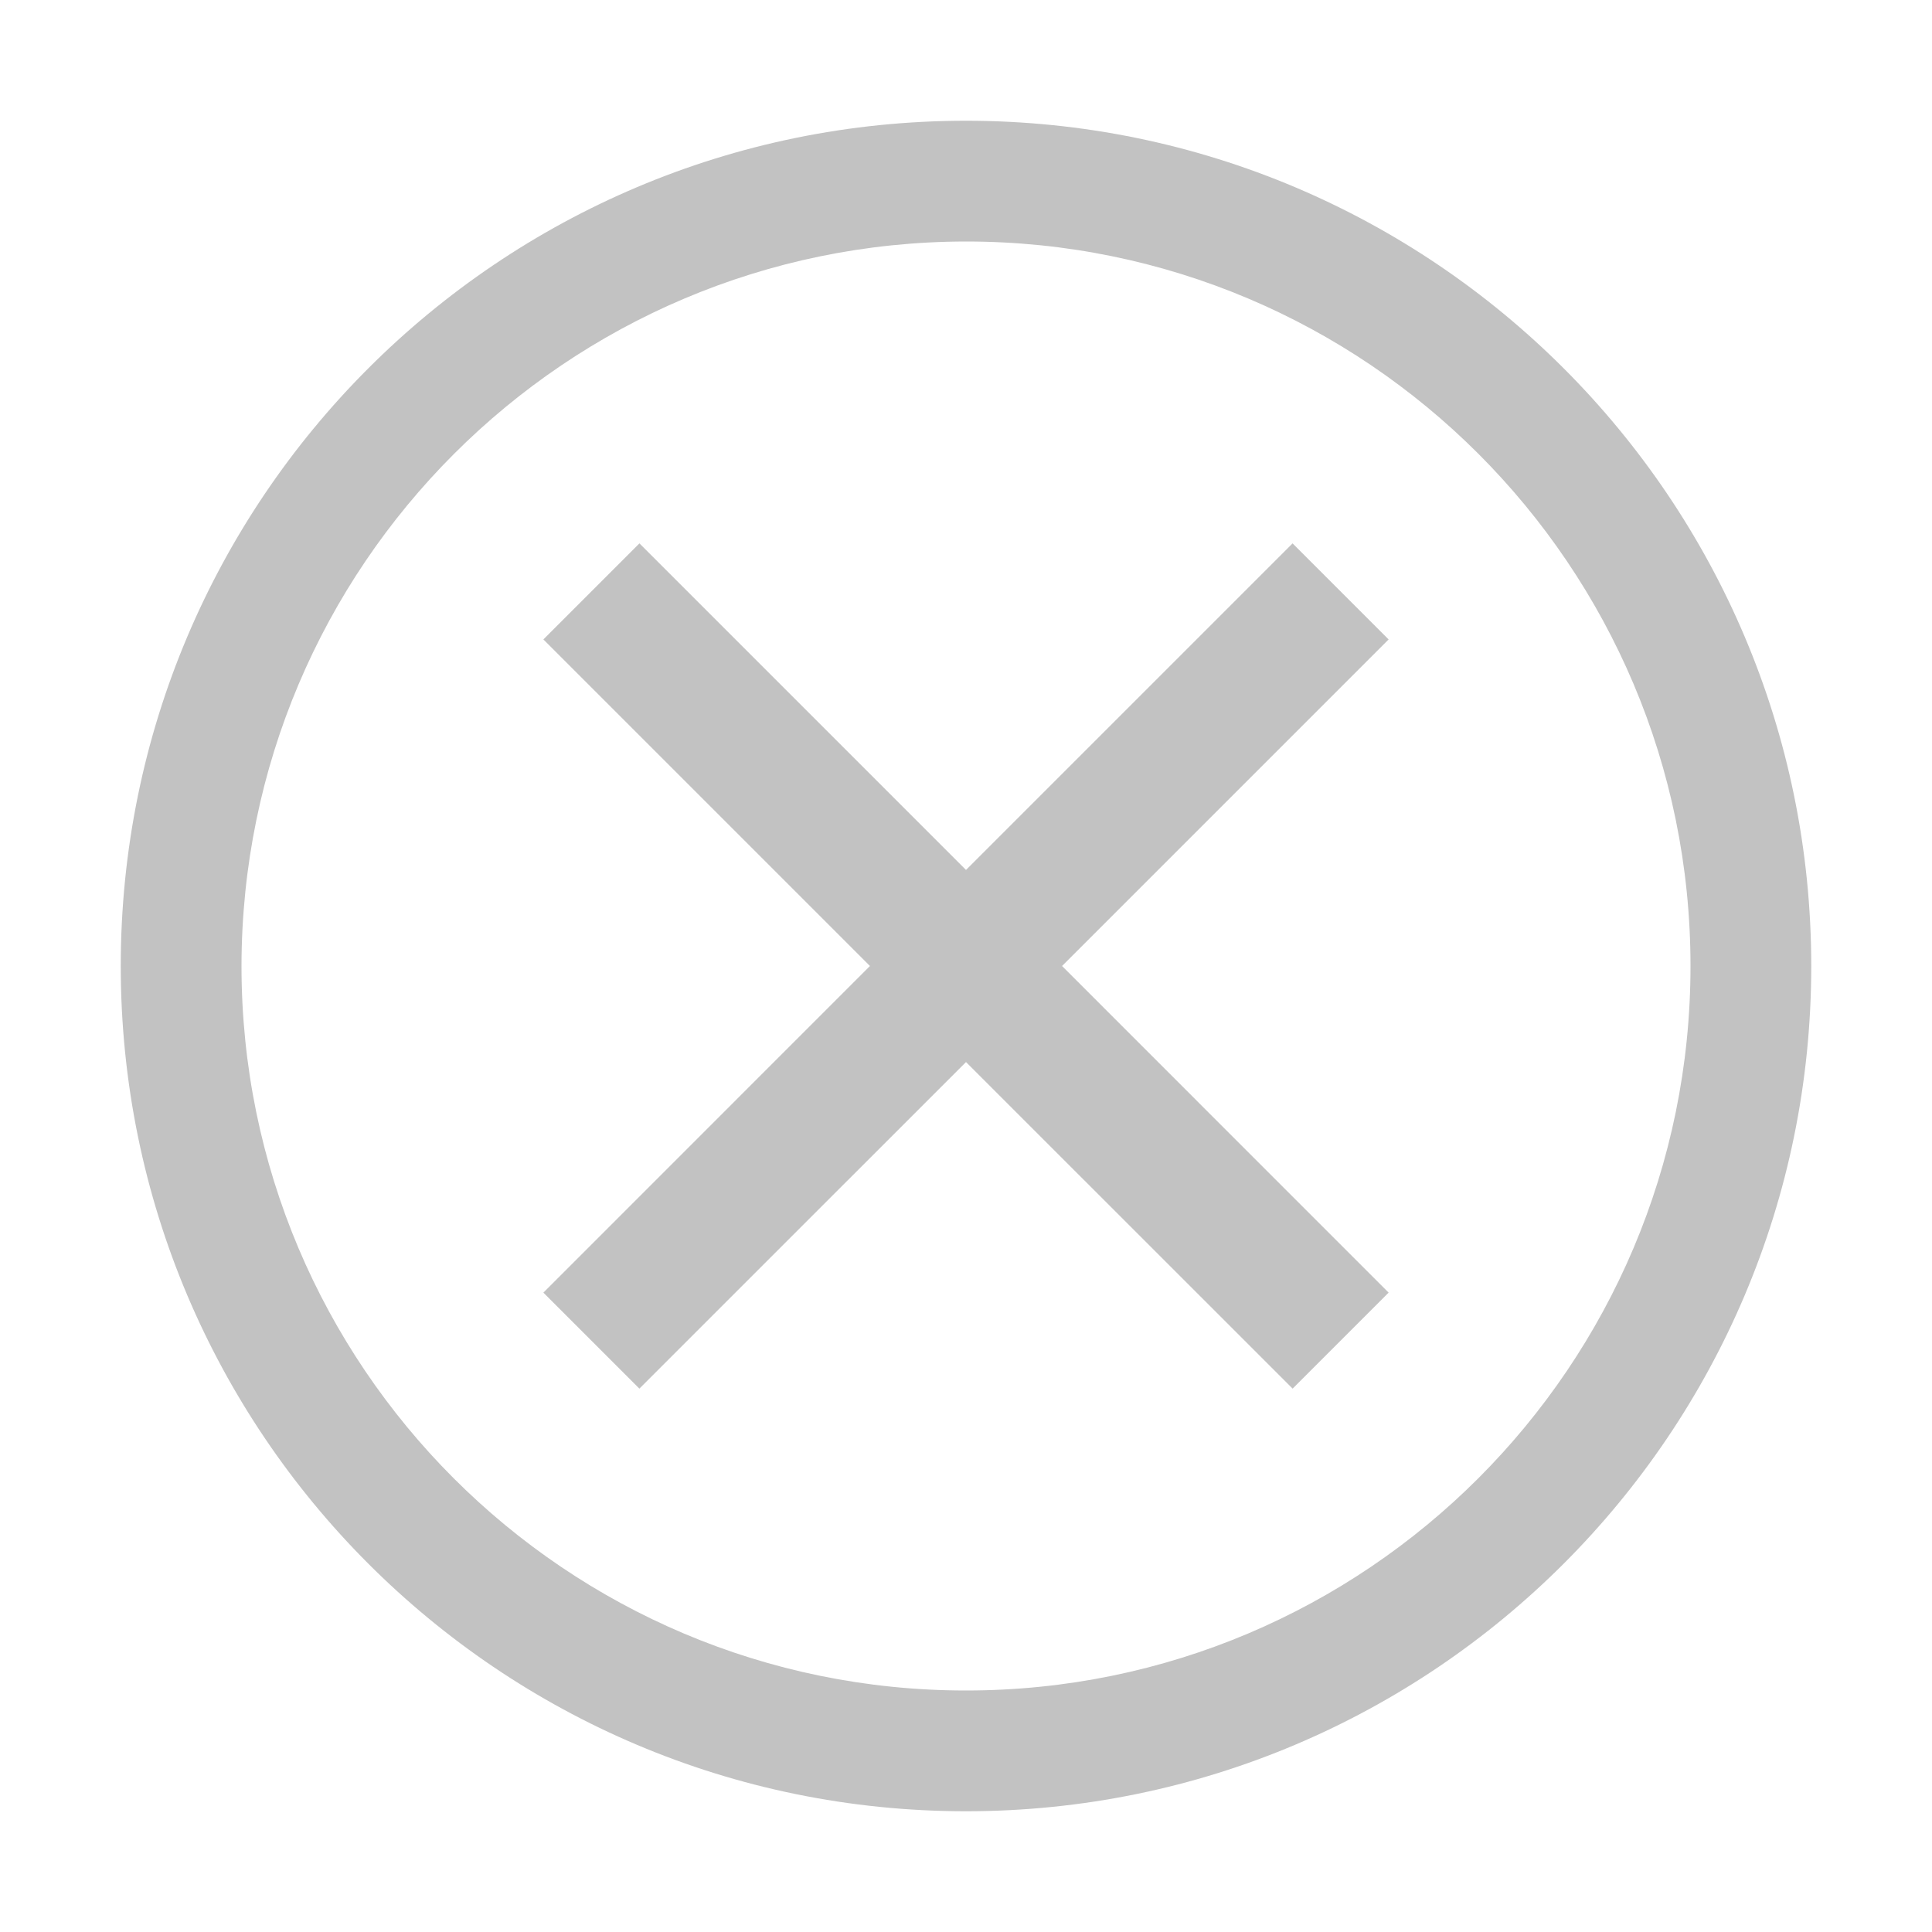
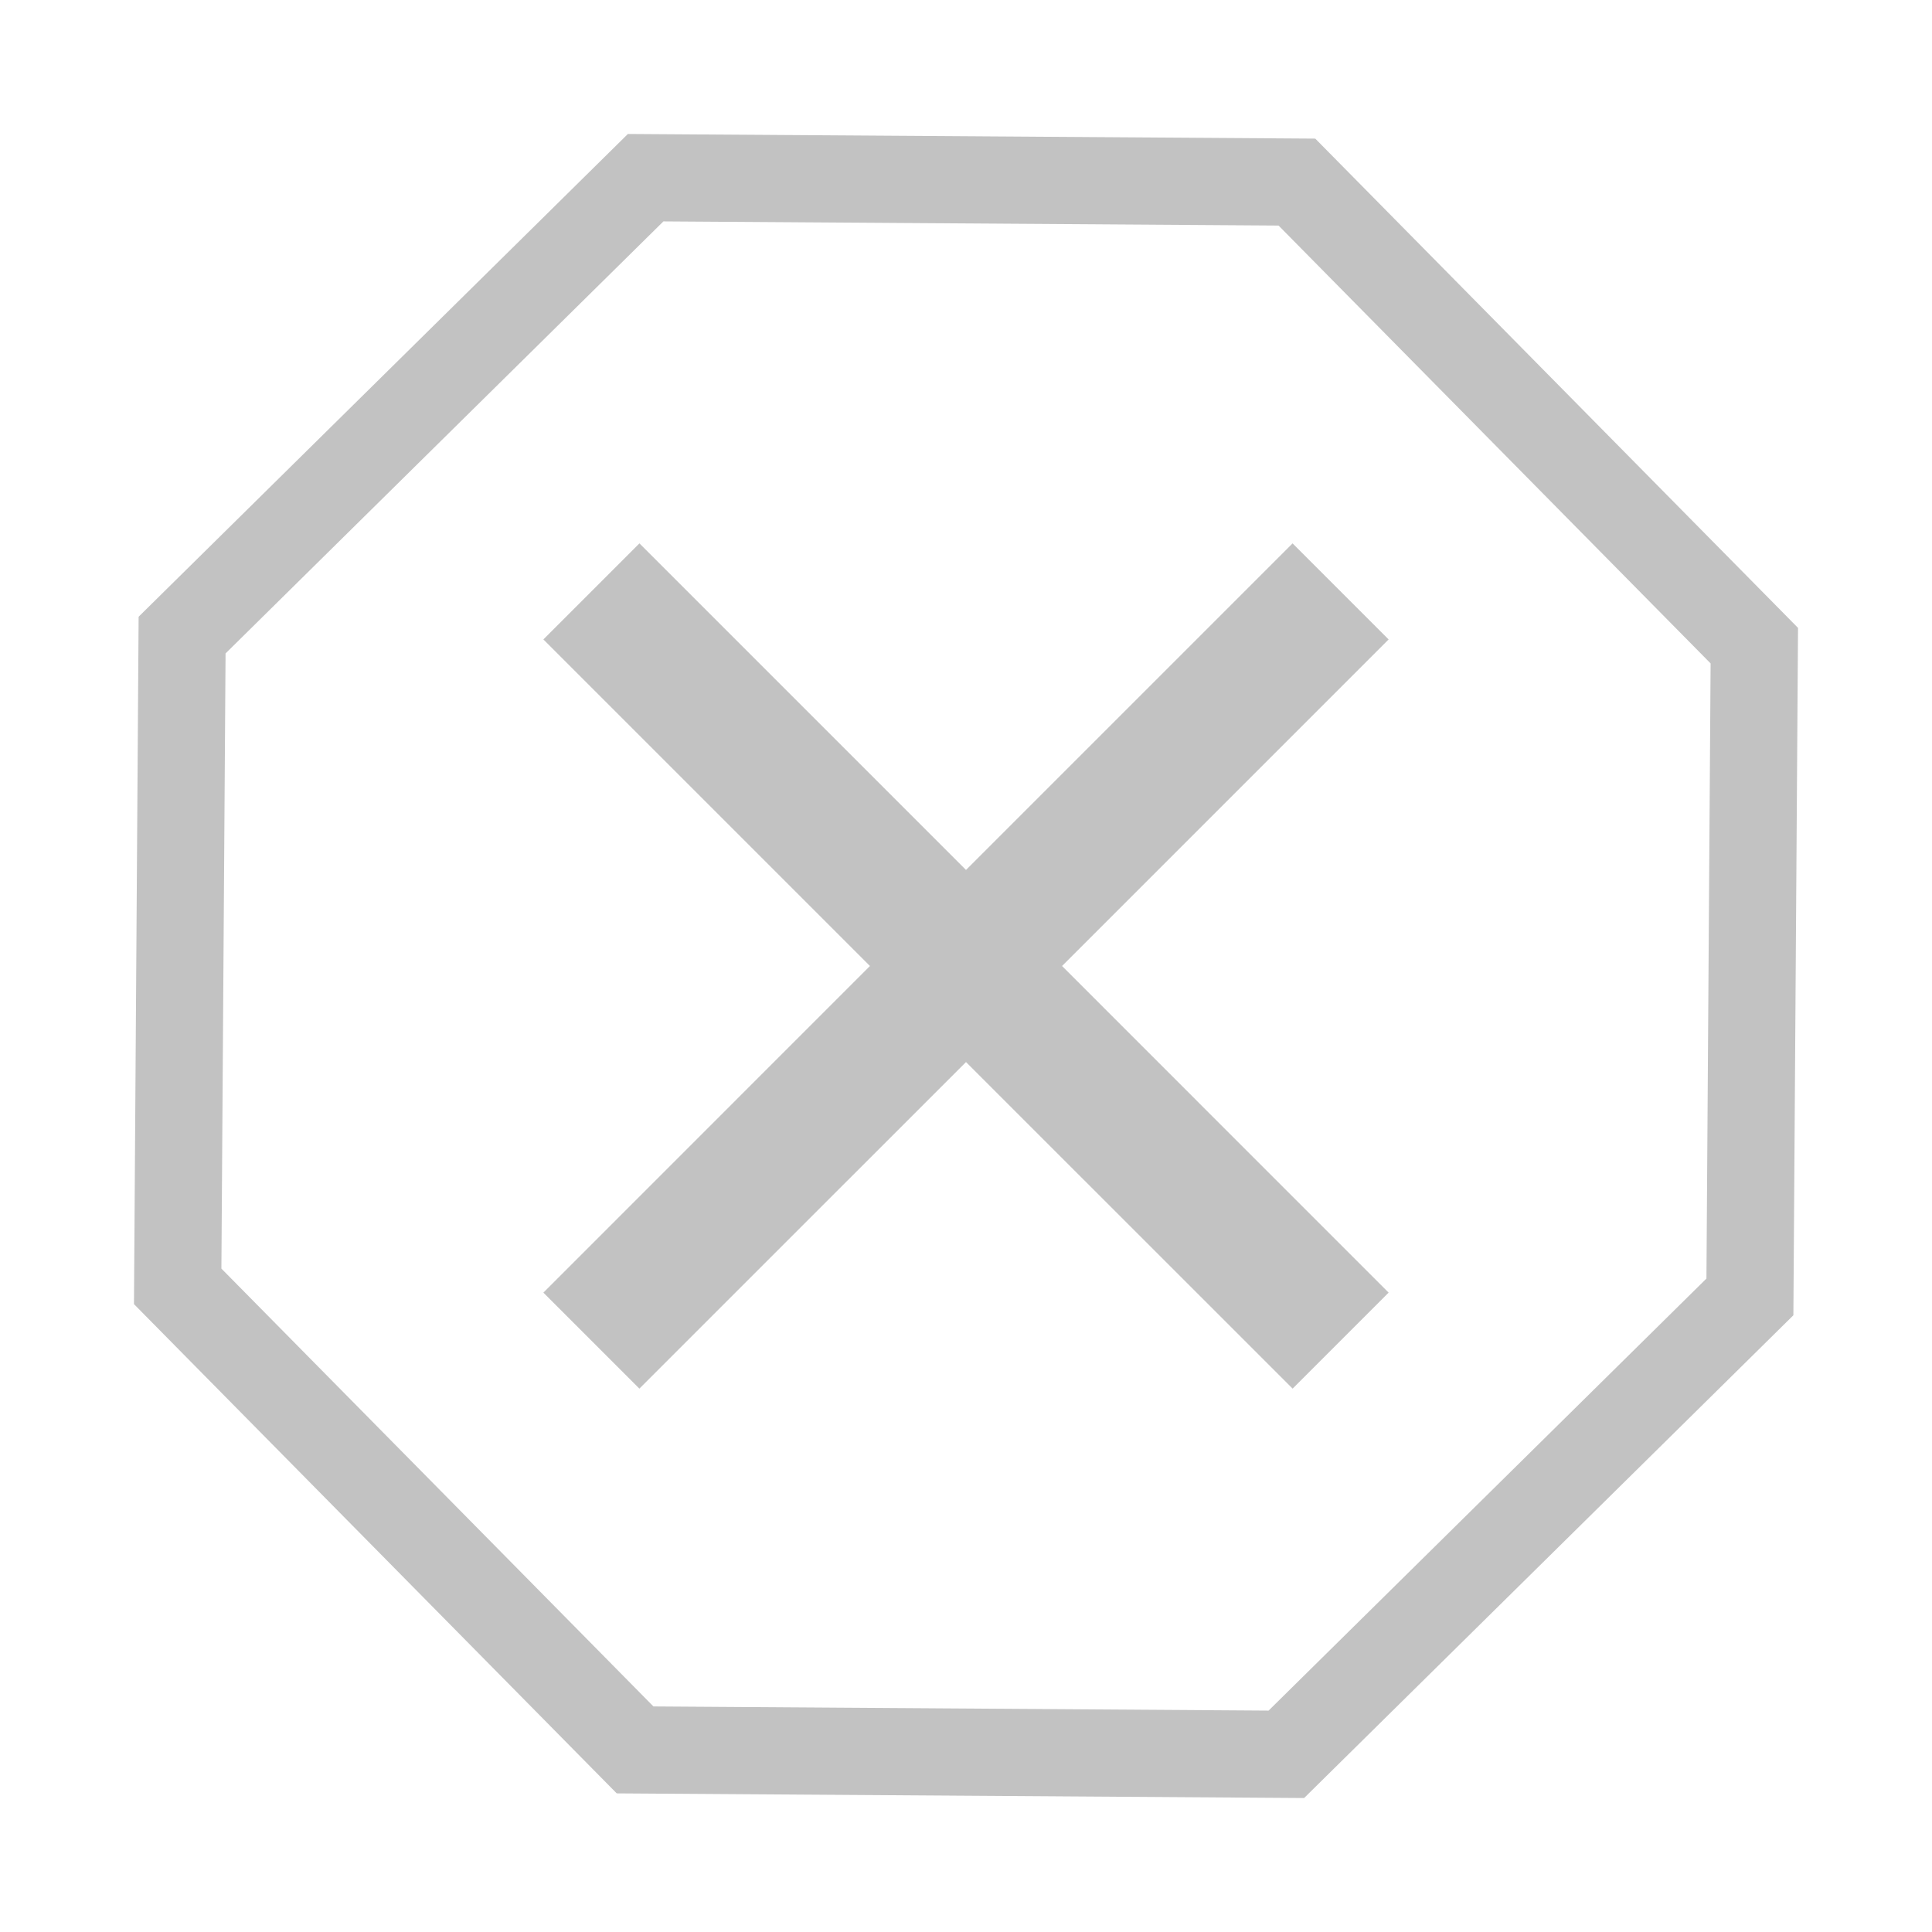
<svg xmlns="http://www.w3.org/2000/svg" fill="#000000" width="800px" height="800px" viewBox="0 0 32 32" id="icon" version="1.1">
  <defs id="defs1">
    <style id="style1">.cls-1{fill:none;}</style>
  </defs>
  <polygon points="21.41 23 16 17.591 10.59 23 9 21.41 14.409 16 9 10.591 10.591 9 16 14.409 21.409 9 23 10.591 17.591 16 23 21.41 21.41 23" id="polygon1" style="fill:#c2c2c2;fill-opacity:1" />
-   <path d="M16,4A12,12,0,1,1,4,16,12.014,12.014,0,0,1,16,4m0-2A14,14,0,1,0,30,16,14,14,0,0,0,16,2Z" transform="translate(0)" id="path1" style="fill:#c2c2c2;fill-opacity:1" />
  <rect id="_Transparent_Rectangle_" data-name="&lt;Transparent Rectangle&gt;" class="cls-1" width="32" height="32" />
+   <path style="fill:none;fill-opacity:1;stroke:#c2c2c2;stroke-width:1.444;stroke-linecap:round;stroke-opacity:1;stroke-dasharray:none" id="path1" d="M 21.306,29.057 10.519,28.984 2.943,21.306 3.016,10.519 10.694,2.943 21.481,3.016 29.057,10.694 28.984,21.481 Z" />
</svg>
